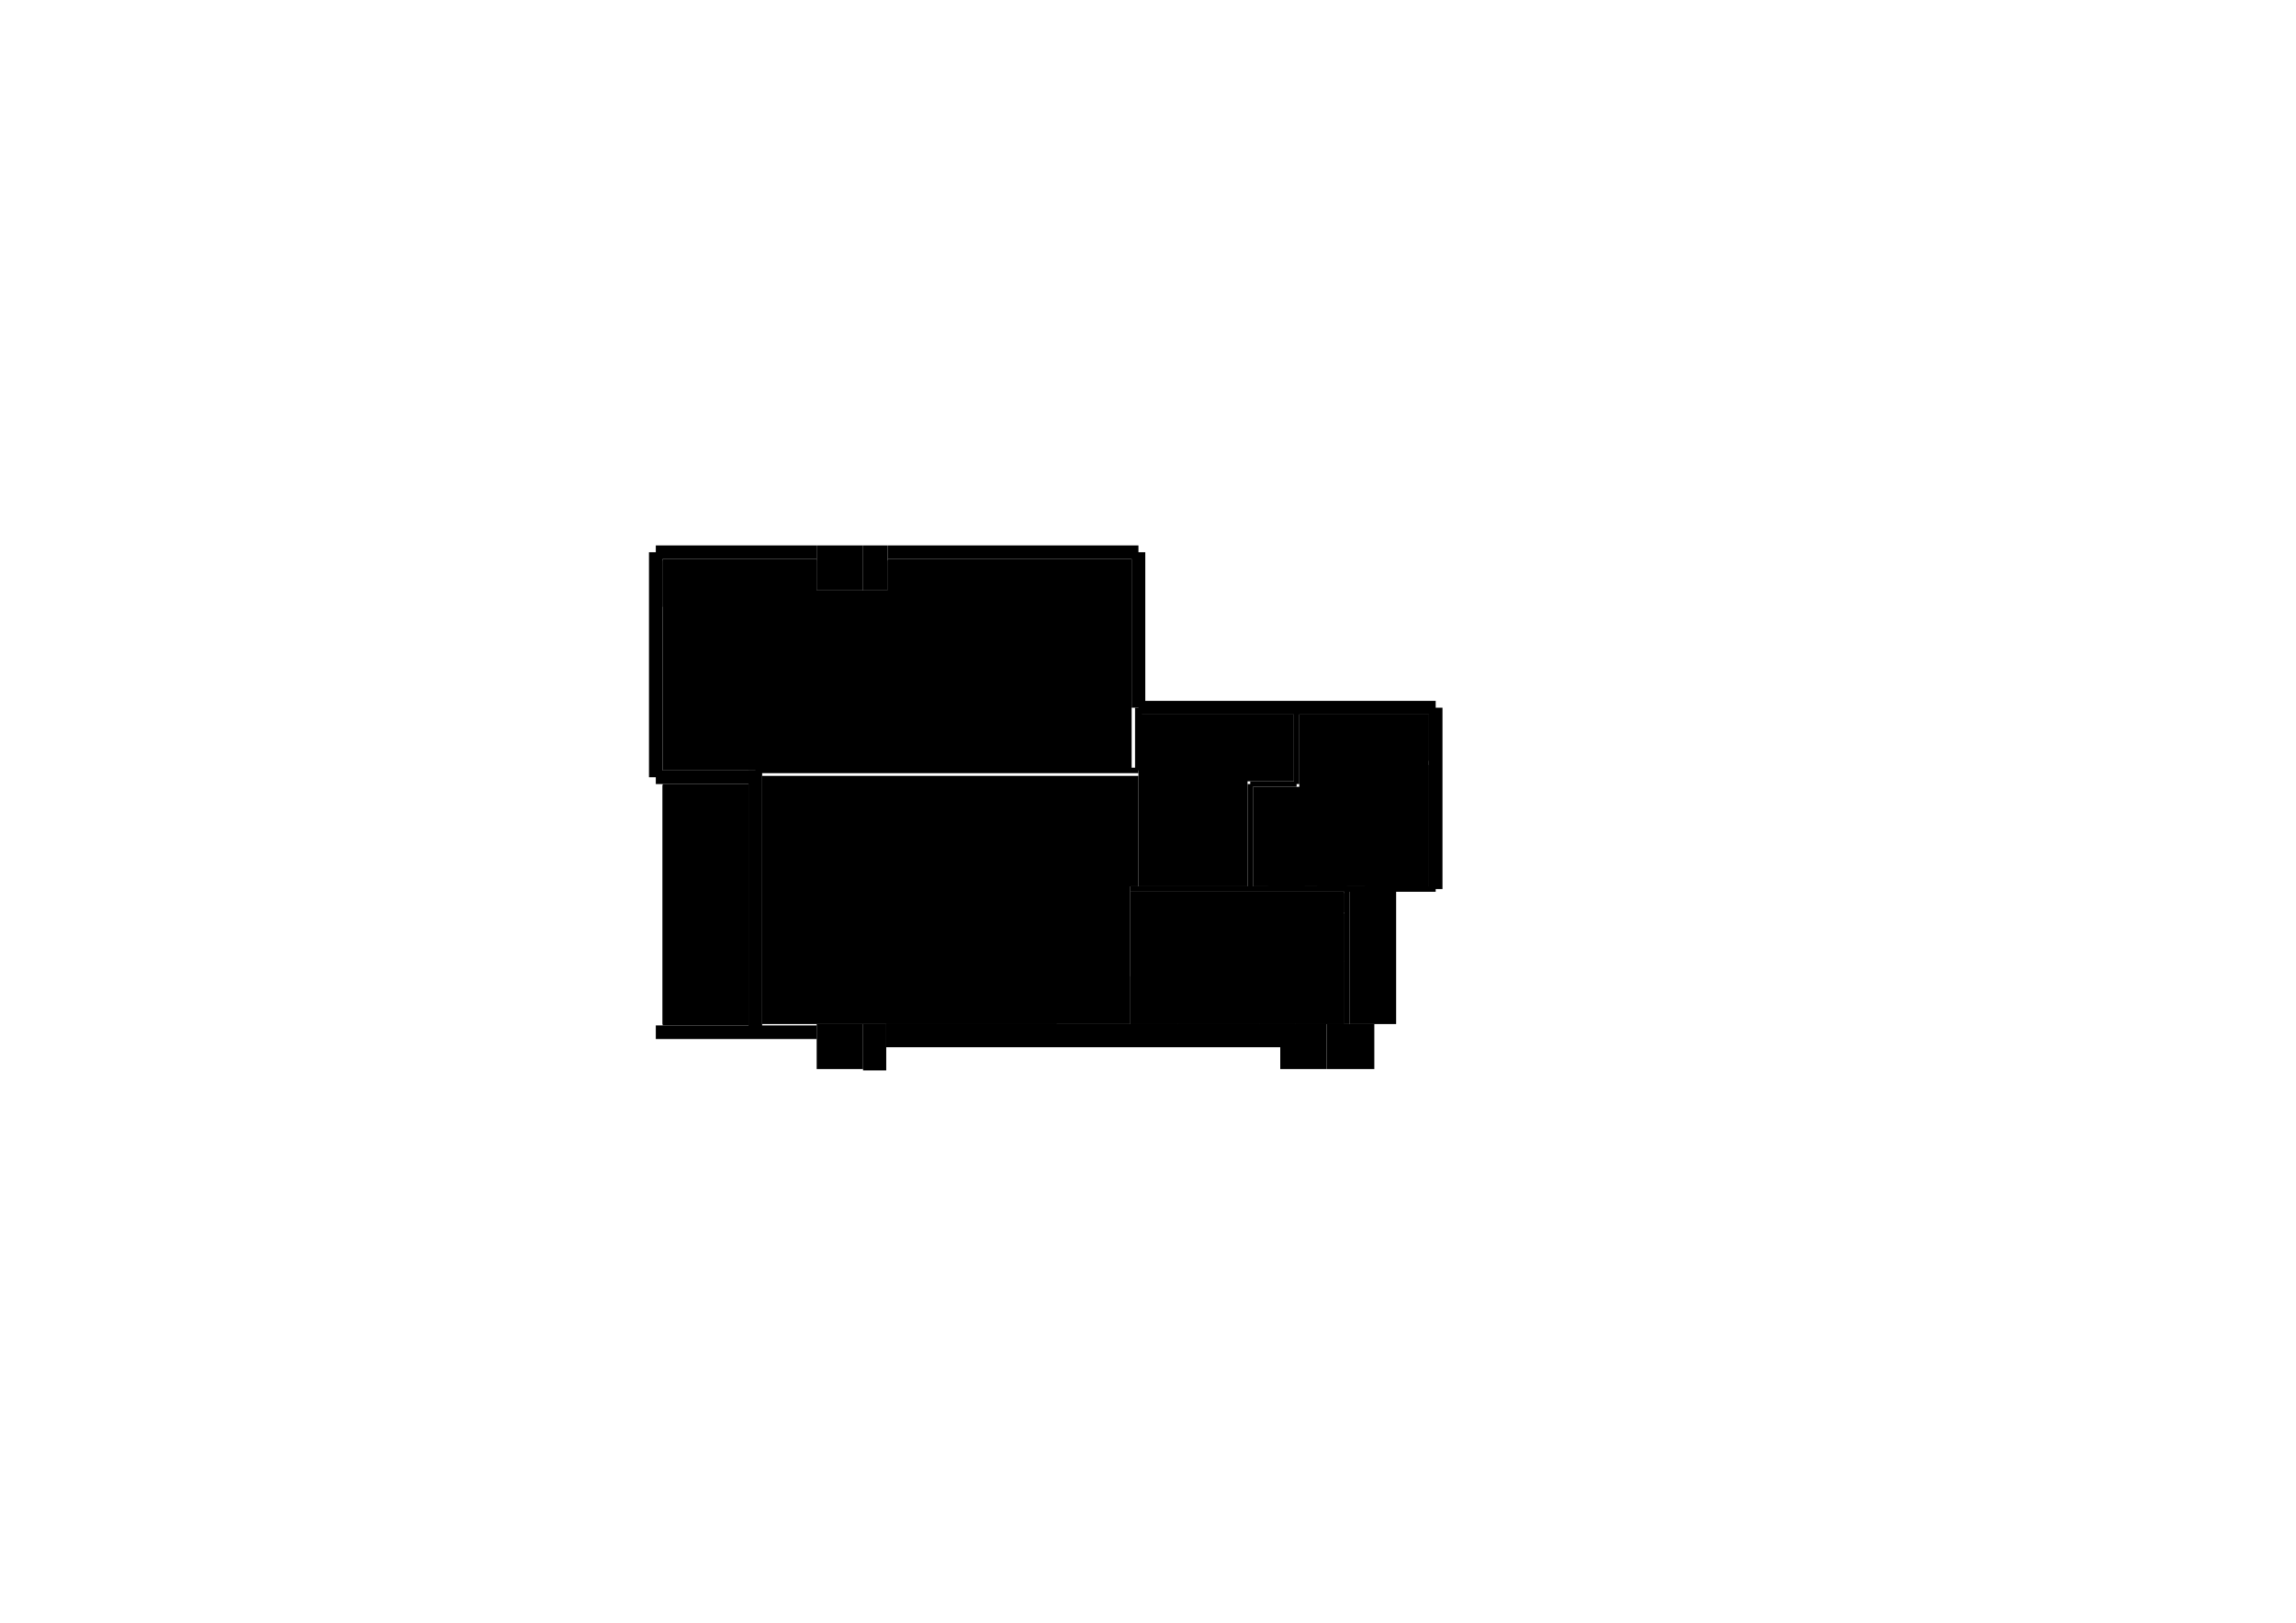
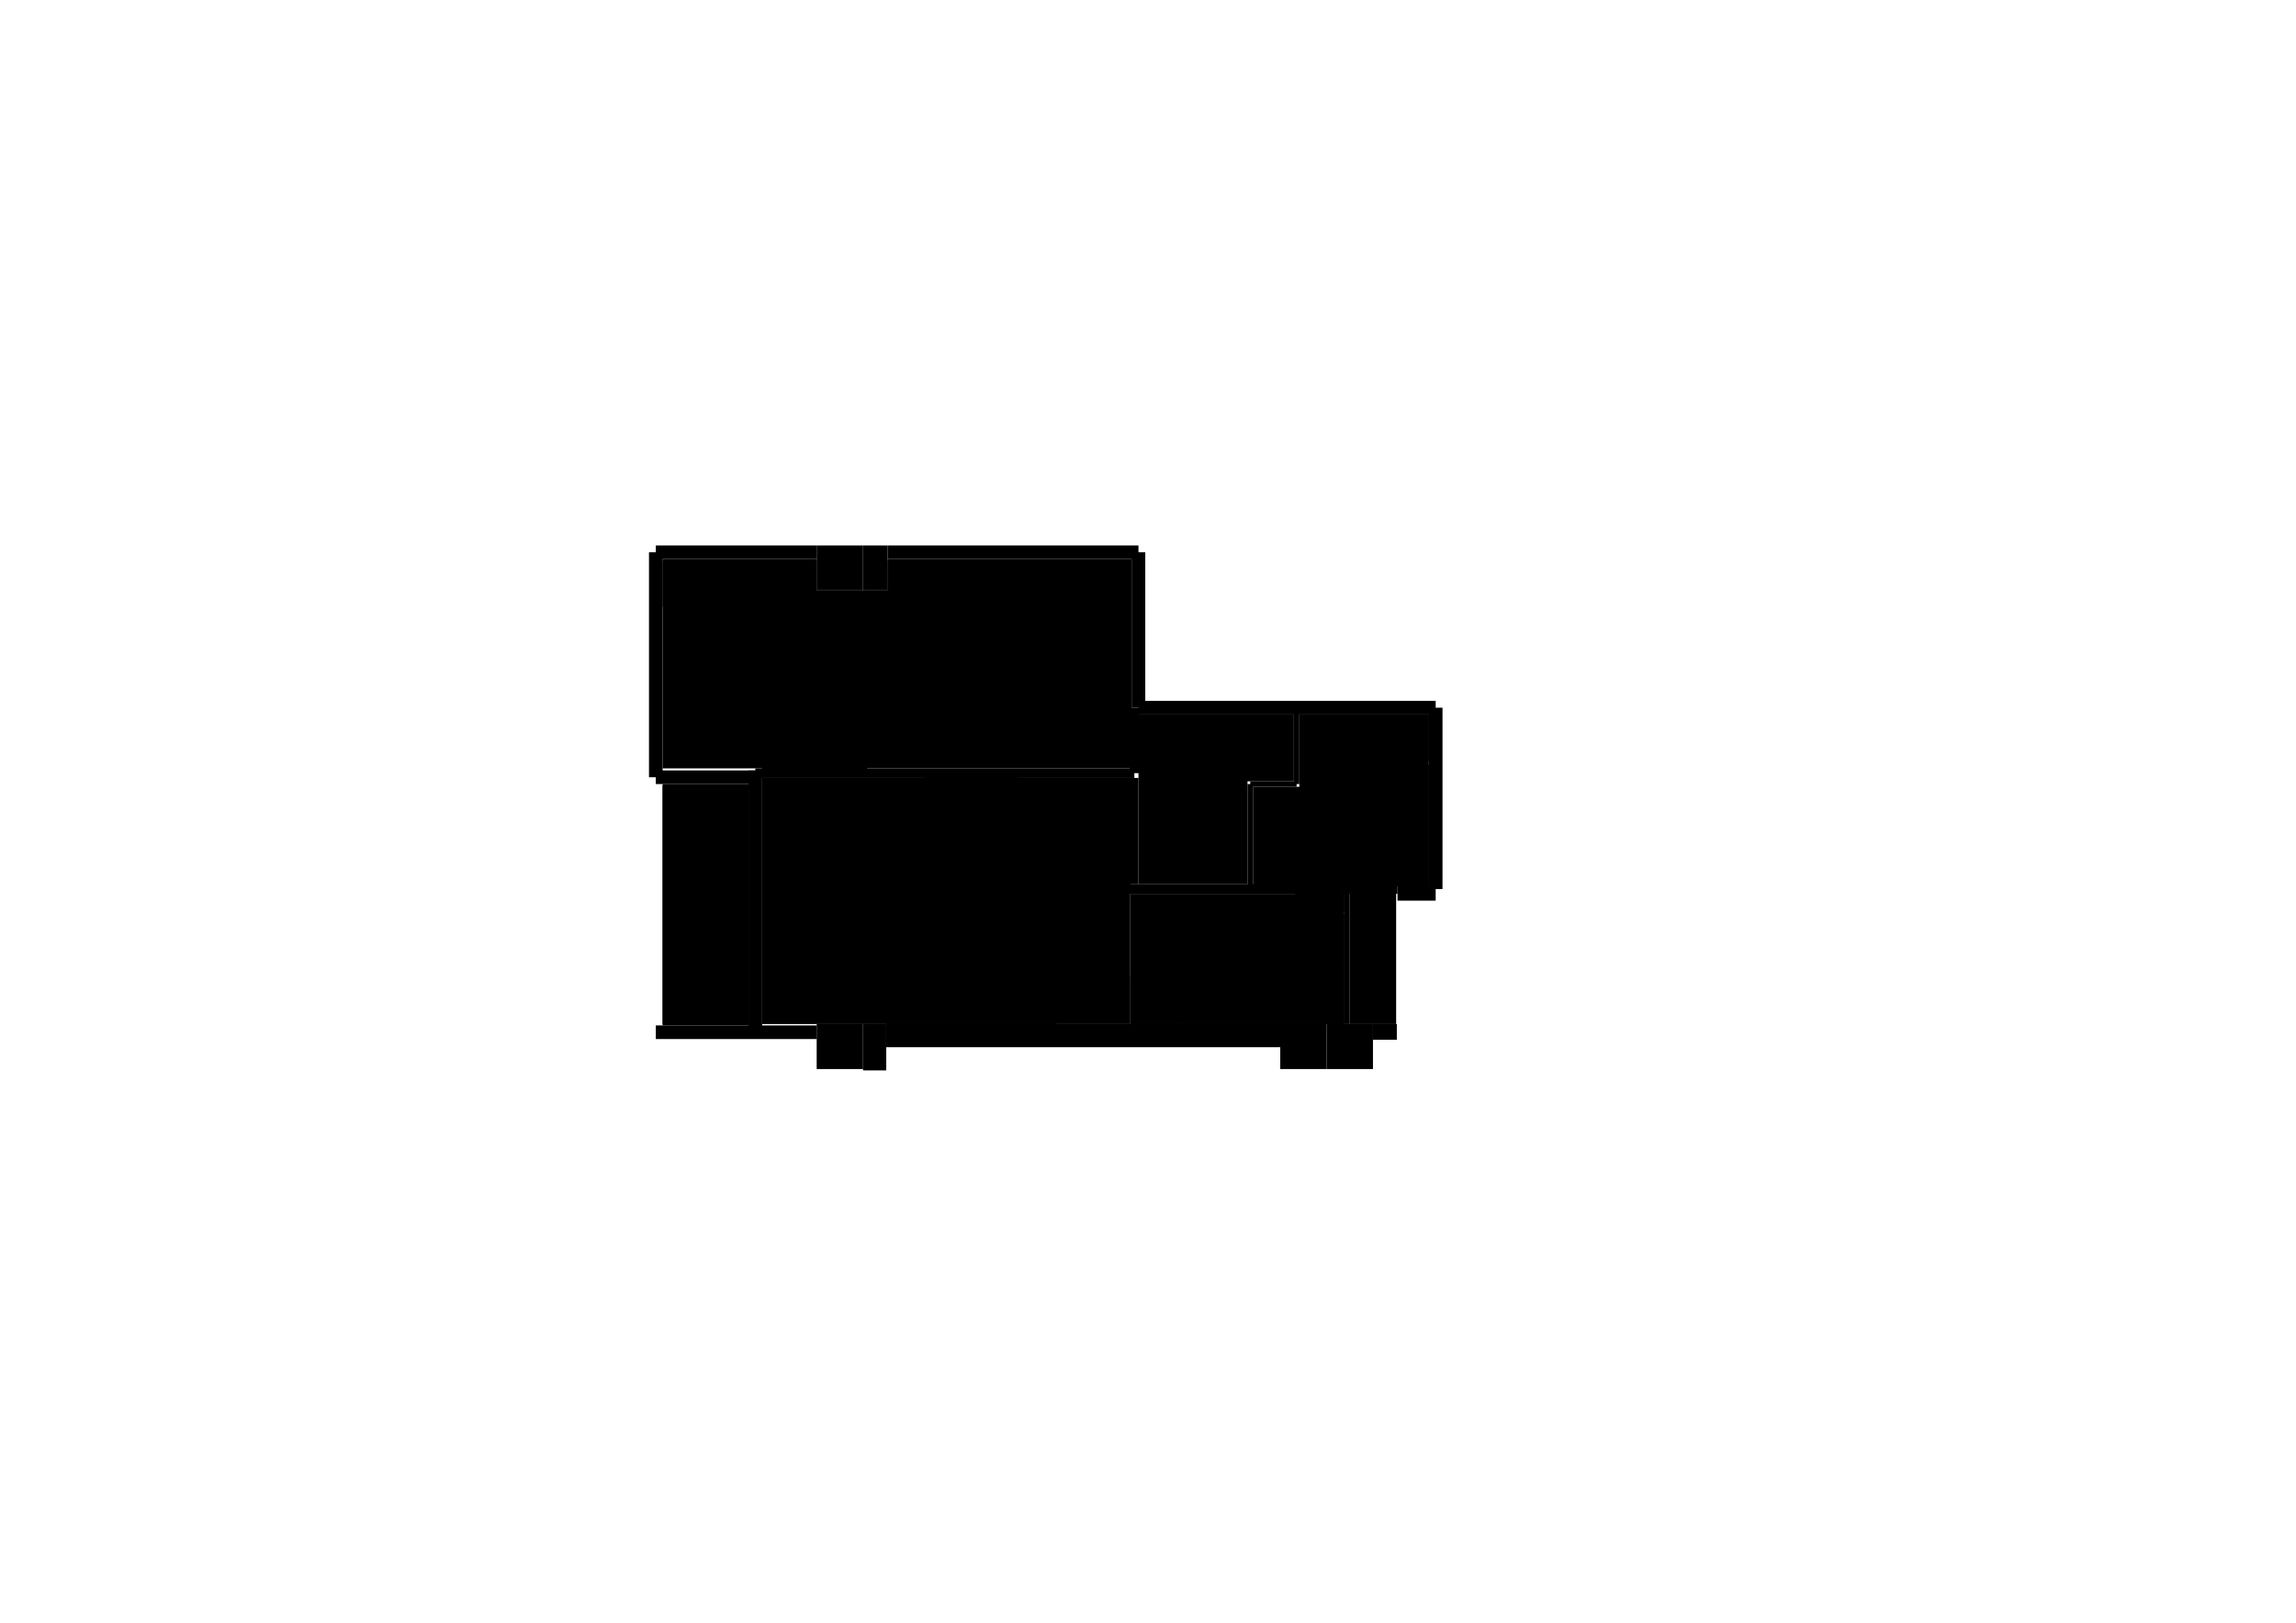
<svg xmlns="http://www.w3.org/2000/svg" viewBox="0 0 1684 1190" data-printed="47.6 m2" data-option-name="As drawn">
-   <polygon id="bedroom" class="room" data-name="Bedroom" data-printed="16.1 m2" points="486,410 599,410 599,433 651,433 651,410 830,410 830,565 486,565" />
-   <polygon id="living" class="room" data-name="Living room" data-printed="15.3 m2" points="559,569 835,569 835,650 829,650 829,751 559,751" />
-   <polygon id="kitchen" class="room" data-name="Kitchen" data-printed="4.7 m2" points="829,654 986,654 986,751 829,751" />
-   <polygon id="hall" class="room" data-name="Hall" data-printed="3.9 m2" points="835,524 949,524 949,573 915,573 915,650 835,650" />
-   <polygon id="bathroom" class="room" data-name="Bathroom" data-printed="4.4 m2" points="953,524 1048,524 1048,650 919,650 919,577 953,577" />
+   <polygon id="bedroom" class="room" data-name="Bedroom" data-printed="16.1 m2" points="486,410 599,410 599,433 651,433 651,410 830,410 830,563.5 486,563.5" />
+   <polygon id="living" class="room" data-name="Living room" data-printed="15.3 m2" points="559,570.5 835,570.5 835,648.5 829,648.5 829,751 559,751" />
+   <polygon id="kitchen" class="room" data-name="Kitchen" data-printed="4.7 m2" points="829,655.5 986,655.5 986,751 829,751" />
+   <polygon id="hall" class="room" data-name="Hall" data-printed="3.9 m2" points="835,524 949,524 949,573 915,573 915,648.5 835,648.5" />
+   <polygon id="bathroom" class="room" data-name="Bathroom" data-printed="4.4 m2" points="953,524 1048,524 1048,649 919,649 919,577 953,577" />
  <polygon id="balcony" class="room" data-name="Balcony" data-kind="balcony" data-printed="3.2 m2" points="486,575 549,575 549,752 486,752" />
  <polygon id="wall-north-w" class="wall main" points="481,400 599,400 599,410 481,410" />
  <polygon id="column-n" class="wall main" data-name="Column" points="599,400 633,400 633,433 599,433" />
  <polygon id="pylon-n" class="wall main" data-name="Structural wall" points="633,400 651,400 651,433 633,433" />
  <polygon id="wall-north-e" class="wall main" points="651,400 835,400 835,410 651,410" />
  <polygon id="wall-west" class="wall main" points="476,405 486,405 486,570 476,570" />
  <polygon id="wall-bed-east" class="wall main" points="830,405 840,405 840,519 830,519" />
  <polygon id="wall-hall-north" class="wall main" points="835,514 1053,514 1053,524 835,524" />
  <polygon id="wall-bath-east" class="wall main" points="1048,519 1058,519 1058,652 1048,652" />
  <polygon id="wall-balcony-north" class="wall main" points="481,565 554,565 554,575 481,575" />
  <polygon id="wall-balcony-east" class="wall main" points="549,565 559,565 559,757 549,757" />
  <polygon id="wall-south-w" class="wall main" points="481,752 599,752 599,762 481,762" />
  <polygon id="column-sw" class="wall main" data-name="Column" points="599,751 633,751 633,784 599,784" />
  <polygon id="pylon-sw" class="wall main" data-name="Structural wall" points="633,751 650,751 650,785 633,785" />
  <polygon id="wall-south-strip" class="wall main" data-name="Structural wall" points="650,751 939,751 939,768 650,768" />
  <polygon id="column-se" class="wall main" data-name="Column" points="939,751 973,751 973,784 939,784" />
-   <polygon id="pylon-se" class="wall main" data-name="Structural wall" points="973,751 1008,751 1008,784 973,784" />
+   <polygon id="pylon-se" class="wall main" data-name="Structural wall" points="973,751 1007,751 1007,784 973,784" />
+   <polygon id="pylon-se-east" class="wall main" data-name="Structural wall (grey hatch) under the shaft" points="1007,751 1024.5,751 1024.5,762.5 1007,762.5" />
  <polygon id="shaft-kitchen" class="wall secondary" data-name="Closed service shaft (black X box)" points="990,652 1024,652 1024,751 990,751" />
-   <polygon id="wall-bed-hall" class="wall secondary" points="832.5,519 837.5,519 837.5,565 832.5,565" />
-   <polygon id="wall-bed-living" class="wall secondary" points="554,563 835,563 835,567 554,567" />
-   <polygon id="wall-kitchen-north" class="wall secondary" points="829,650 1053,650 1053,654 829,654" />
+   <polygon id="wall-bed-hall" class="wall secondary" points="828.5,519 835.5,519 835.5,567 828.5,567" />
+   <polygon id="wall-bed-living" class="wall secondary" points="554,563.5 832,563.5 832,570.5 554,570.5" />
+   <polygon id="wall-kitchen-north" class="wall secondary" points="828.5,648.5 1025,648.5 1025,655.5 828.5,655.5" />
+   <polygon id="wall-bath-south-east" class="wall secondary" points="1025,649 1053,649 1053,660.5 1025,660.5" />
  <polygon id="wall-kitchen-east" class="wall secondary" points="986,652 990,652 990,751 986,751" />
  <polygon id="wall-niche-east" class="wall secondary" points="949,519 953,519 953,575 949,575" />
  <polygon id="wall-niche-south" class="wall secondary" points="917,573 951,573 951,577 917,577" />
  <polygon id="wall-bath-west" class="wall secondary" points="915,575 919,575 919,652 915,652" />
  <polygon id="riser-bath" class="wall secondary" data-name="Plumbing riser box (light-blue X)" points="1019,524 1048,524 1048,558 1019,558" />
  <line id="window-bedroom" class="window" x1="481" y1="450" x2="481" y2="542" />
  <line id="window-living" class="window" x1="554" y1="632" x2="554" y2="723" />
  <line id="door-balcony-living" class="door" data-hinge="554,586" data-opens="living" x1="554" y1="586" x2="554" y2="632" />
  <line id="door-balcony-bedroom" class="door" data-hinge="491,570" data-opens="bedroom" x1="491" y1="570" x2="538" y2="570" />
  <line id="door-bedroom" class="door" data-hinge="824,567" data-opens="bedroom" x1="772" y1="567" x2="824" y2="567" />
  <line id="door-entrance" class="door" data-hinge="902,519" data-opens="hall" x1="846" y1="519" x2="902" y2="519" />
  <line id="door-bathroom" class="door" data-hinge="917,629" data-opens="hall" x1="917" y1="584" x2="917" y2="629" />
  <line id="dim-6050" class="dimension" data-m="6.05" x1="486" y1="548" x2="830" y2="548" />
  <line id="dim-7500" class="dimension" data-m="7.5" x1="559" y1="697" x2="986" y2="697" />
  <line id="dim-2700" class="dimension" data-m="2.7" x1="670" y1="410" x2="670" y2="565" />
  <line id="dim-3200" class="dimension" data-m="3.2" x1="670" y1="569" x2="670" y2="752" />
  <line id="dim-1400" class="dimension" data-m="1.4" x1="835" y1="548" x2="915" y2="548" />
  <line id="dim-1700" class="dimension" data-m="1.7" x1="842" y1="654" x2="842" y2="751" />
  <polygon id="worktop-north" class="fixture" data-kind="worktop" data-name="Worktop" points="950,655 986,655 986,669 950,669" />
  <polygon id="hob" class="fixture" data-kind="hob" data-name="Hob" data-front="left" points="950,670 986,670 986,705 950,705" />
  <polygon id="worktop-corner" class="fixture" data-kind="worktop" data-name="Worktop" points="950,705 986,705 986,751 950,751" />
  <polygon id="kitchen-sink" class="fixture" data-kind="sink" data-name="Kitchen sink" data-front="up" points="924,716 950,716 950,751 924,751" />
  <polygon id="drainer" class="fixture" data-kind="worktop" data-name="Draining board" points="904,716 924,716 924,751 904,751" />
  <polygon id="worktop-south" class="fixture" data-kind="worktop" data-name="Worktop" points="864,716 904,716 904,751 864,751" />
  <polygon id="toilet" class="fixture" data-kind="toilet" data-name="Toilet" data-front="up" points="966,615 988,615 988,650 966,650" />
  <polygon id="basin" class="fixture" data-kind="basin" data-name="Washbasin" data-front="up" points="930,630 957,630 957,650 930,650" />
  <polygon id="shower" class="fixture" data-kind="shower" data-name="Walk-in shower" points="1001,561 1048,561 1048,650 1001,650" />
  <polygon id="railing-west" class="fixture" data-kind="railing" data-name="Balcony railing" points="486,576 489,576 489,751 486,751" />
  <polygon id="wardrobe-bedroom" class="furniture" data-kind="wardrobe" data-name="Wardrobe" data-front="down" data-asset="abo:B07GFSJ69T" data-fit="width" points="486,411 599,411 599,445 486,445" />
  <polygon id="bed" class="furniture" data-kind="bed" data-name="Double bed" data-front="down" data-asset="abo:B085W6V8CN" points="675,411 779,411 779,525 675,525" />
  <polygon id="bedside-left" class="furniture" data-kind="cabinet" data-name="Bedside table" data-front="down" data-asset="extra:bpy-bathstore:table-bath-side-teak" points="651,411 675,411 675,437 651,437" />
  <polygon id="bedside-right" class="furniture" data-kind="cabinet" data-name="Bedside table" data-front="down" data-asset="extra:bpy-bathstore:table-bath-side-teak" points="779,411 804,411 804,437 779,437" />
  <polygon id="desk" class="furniture" data-kind="desk" data-name="Desk" data-front="up" data-asset="extra:bpy-office:desk-walnut-mcm-tapered" points="559,524 636,524 636,565 559,565" />
  <polygon id="desk-chair" class="furniture" data-kind="chair" data-name="Desk chair" data-front="down" data-asset="extra:bpy-office:chair-mcm-walnut-leather" points="595,505 627,505 627,538 595,538" />
  <polygon id="tv-unit" class="furniture" data-kind="cabinet" data-name="TV unit" data-front="down" data-asset="abo:B07ML7P93X" points="678,569.5 747,569.5 747,578.5 678,578.5" />
  <polygon id="tv" class="furniture" data-kind="tv" data-name="TV" data-front="down" data-on="tv-unit" data-asset="extra:electronics:tv-50-feet-black" points="680,570 745,570 745,576 680,576" />
  <polygon id="coffee-table" class="furniture" data-kind="table" data-name="Coffee table" data-front="up" data-asset="abo:B07DBDMN5F" points="675,661 749,661 749,690 675,690" />
  <polygon id="sofa" class="furniture" data-kind="sofa" data-name="Sofa" data-front="up" points="650,707 775,707 775,751 650,751" />
  <polygon id="dining-table" class="furniture" data-kind="table" data-name="Dining table" data-front="right" data-asset="extra:bpy-kitchen:japandi-oak-rectangular-table-110" points="588,640 634,640 634,708 588,708" />
  <polygon id="dining-chair-n" class="furniture" data-kind="chair" data-name="Dining chair" data-front="down" data-asset="extra:bpy-dining:mcm-walnut-dining-chair-cognac-leather" points="599.5,629 622.5,629 622.5,652 599.5,652" />
  <polygon id="dining-chair-w1" class="furniture" data-kind="chair" data-name="Dining chair" data-front="right" data-asset="extra:bpy-dining:mcm-walnut-dining-chair-cognac-leather" points="576.5,648.5 599.5,648.5 599.5,671.5 576.5,671.5" />
  <polygon id="dining-chair-e1" class="furniture" data-kind="chair" data-name="Dining chair" data-front="left" data-asset="extra:bpy-dining:mcm-walnut-dining-chair-cognac-leather" points="622.5,648.5 645.5,648.5 645.5,671.5 622.5,671.5" />
  <polygon id="dining-chair-w2" class="furniture" data-kind="chair" data-name="Dining chair" data-front="right" data-asset="extra:bpy-dining:mcm-walnut-dining-chair-cognac-leather" points="576.5,677 599.5,677 599.5,700 576.5,700" />
  <polygon id="dining-chair-e2" class="furniture" data-kind="chair" data-name="Dining chair" data-front="left" data-asset="extra:bpy-dining:mcm-walnut-dining-chair-cognac-leather" points="622.5,677 645.5,677 645.5,700 622.5,700" />
  <polygon id="dining-chair-s" class="furniture" data-kind="chair" data-name="Dining chair" data-front="up" data-asset="extra:bpy-dining:mcm-walnut-dining-chair-cognac-leather" points="599.5,696.5 622.5,696.5 622.5,719.5 599.5,719.5" />
  <polygon id="fridge" class="furniture" data-kind="fridge" data-name="Fridge" data-front="up" data-asset="extra:bpy-appliances:fridge-combi-stainless-60" points="829,716 864,716 864,751 829,751" />
  <polygon id="wardrobe-hall" class="furniture" data-kind="wardrobe" data-name="Hall wardrobe" data-front="left" data-asset="extra:bpy-gaps:wardrobe-walnut-2-door-80" points="914,525 948,525 948,572 914,572" />
</svg>
